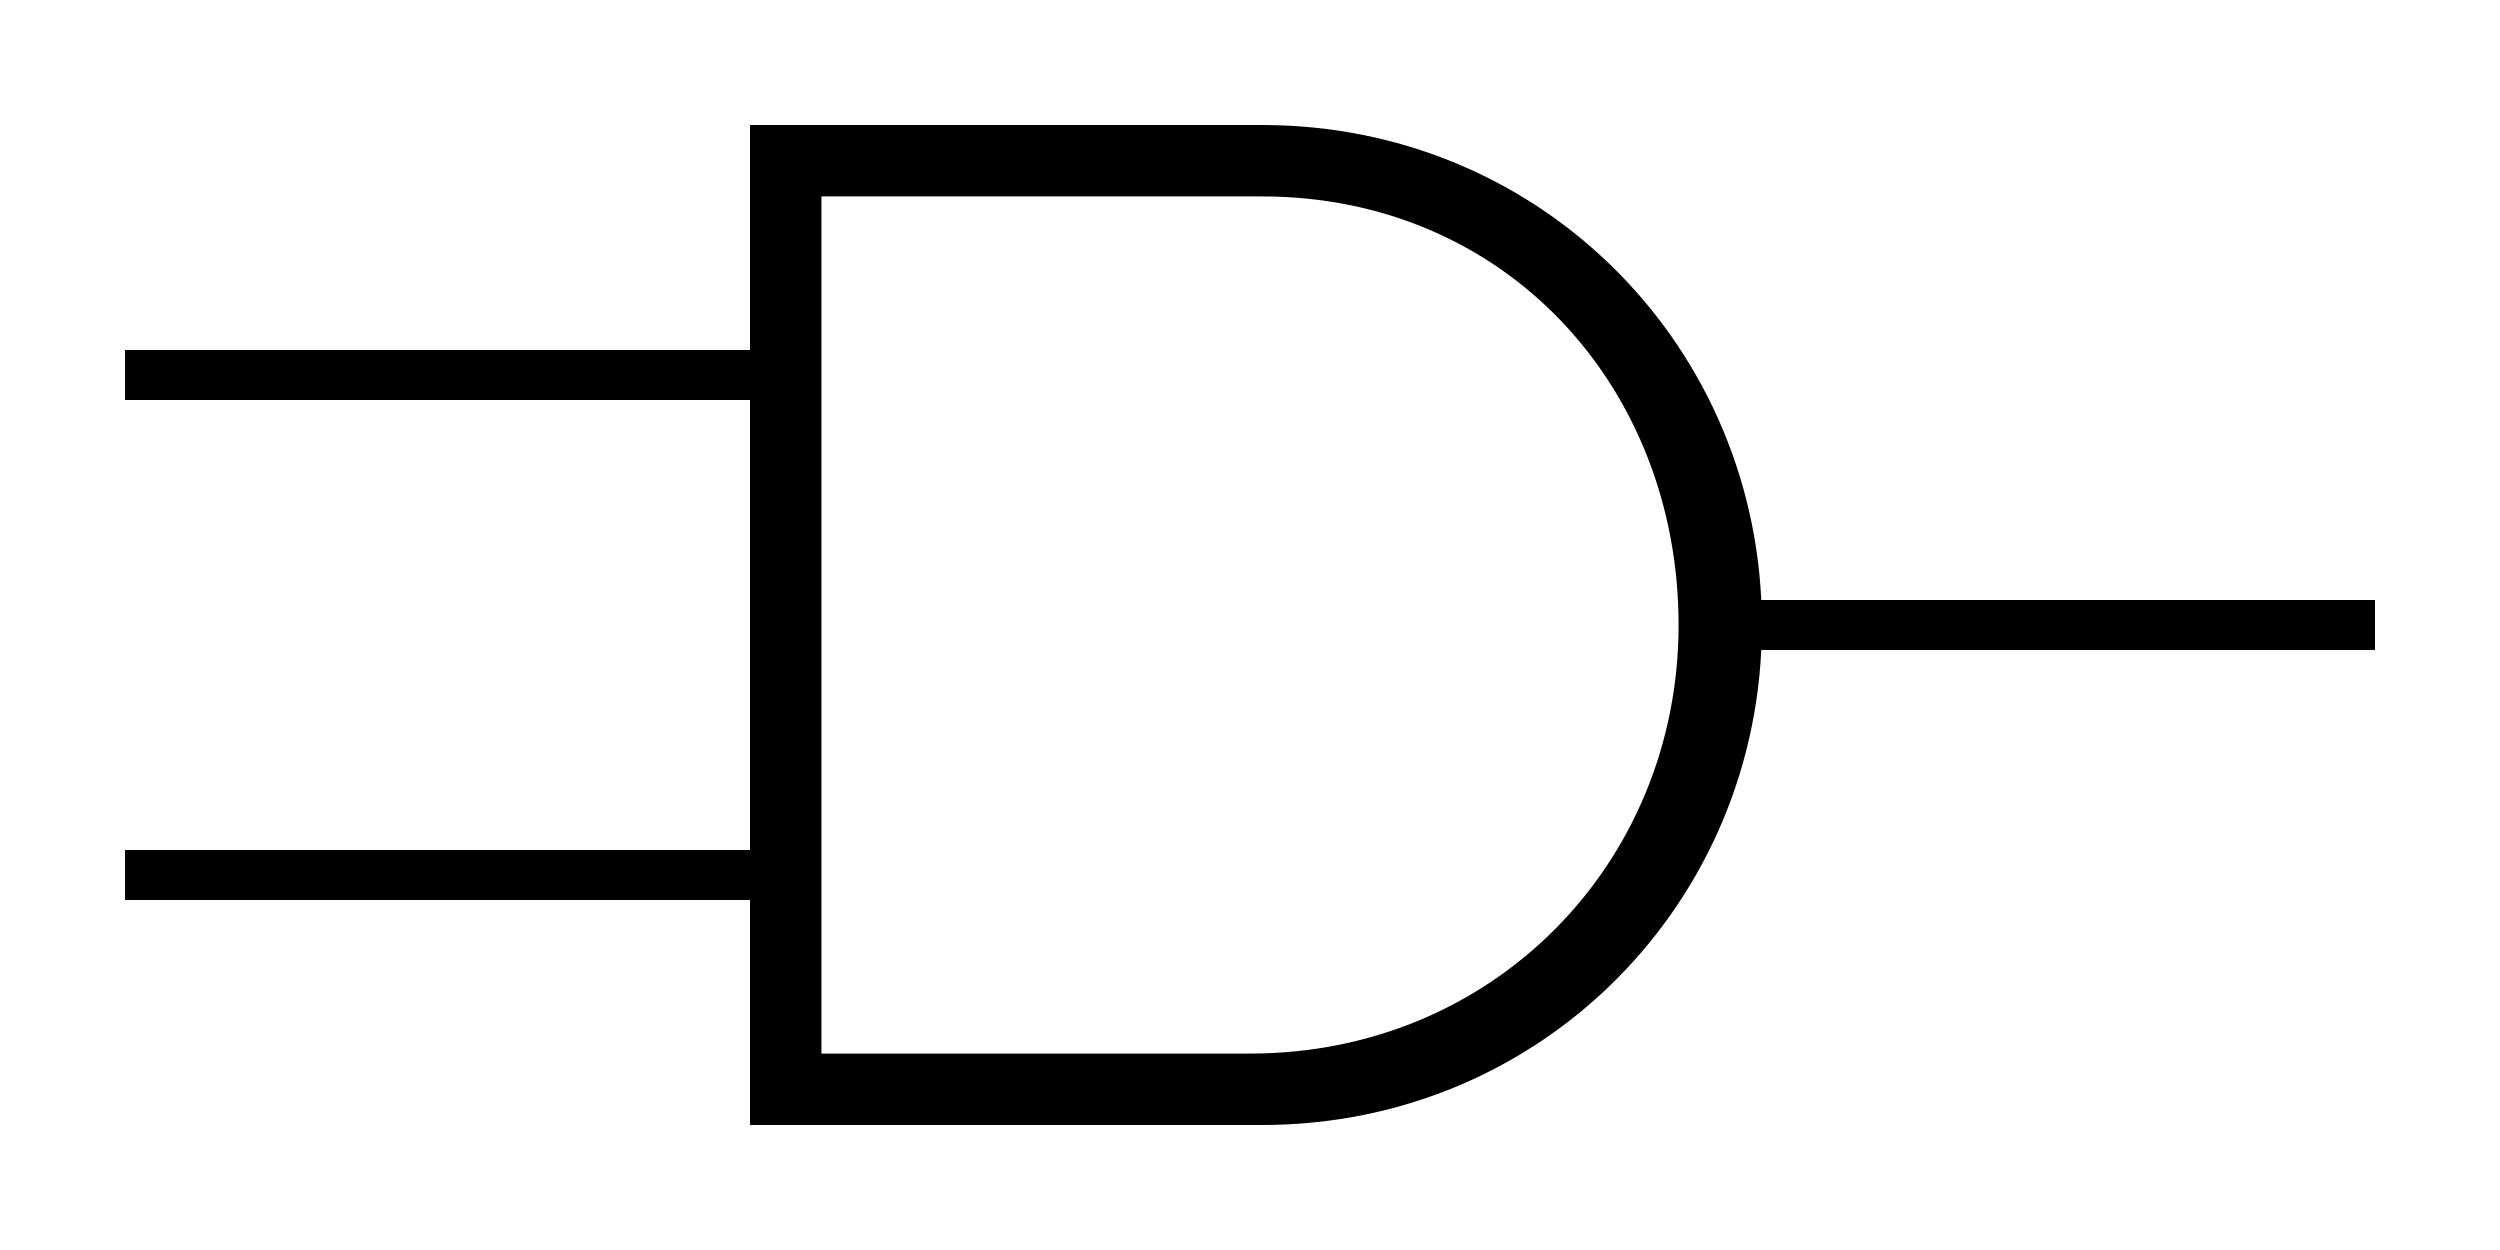
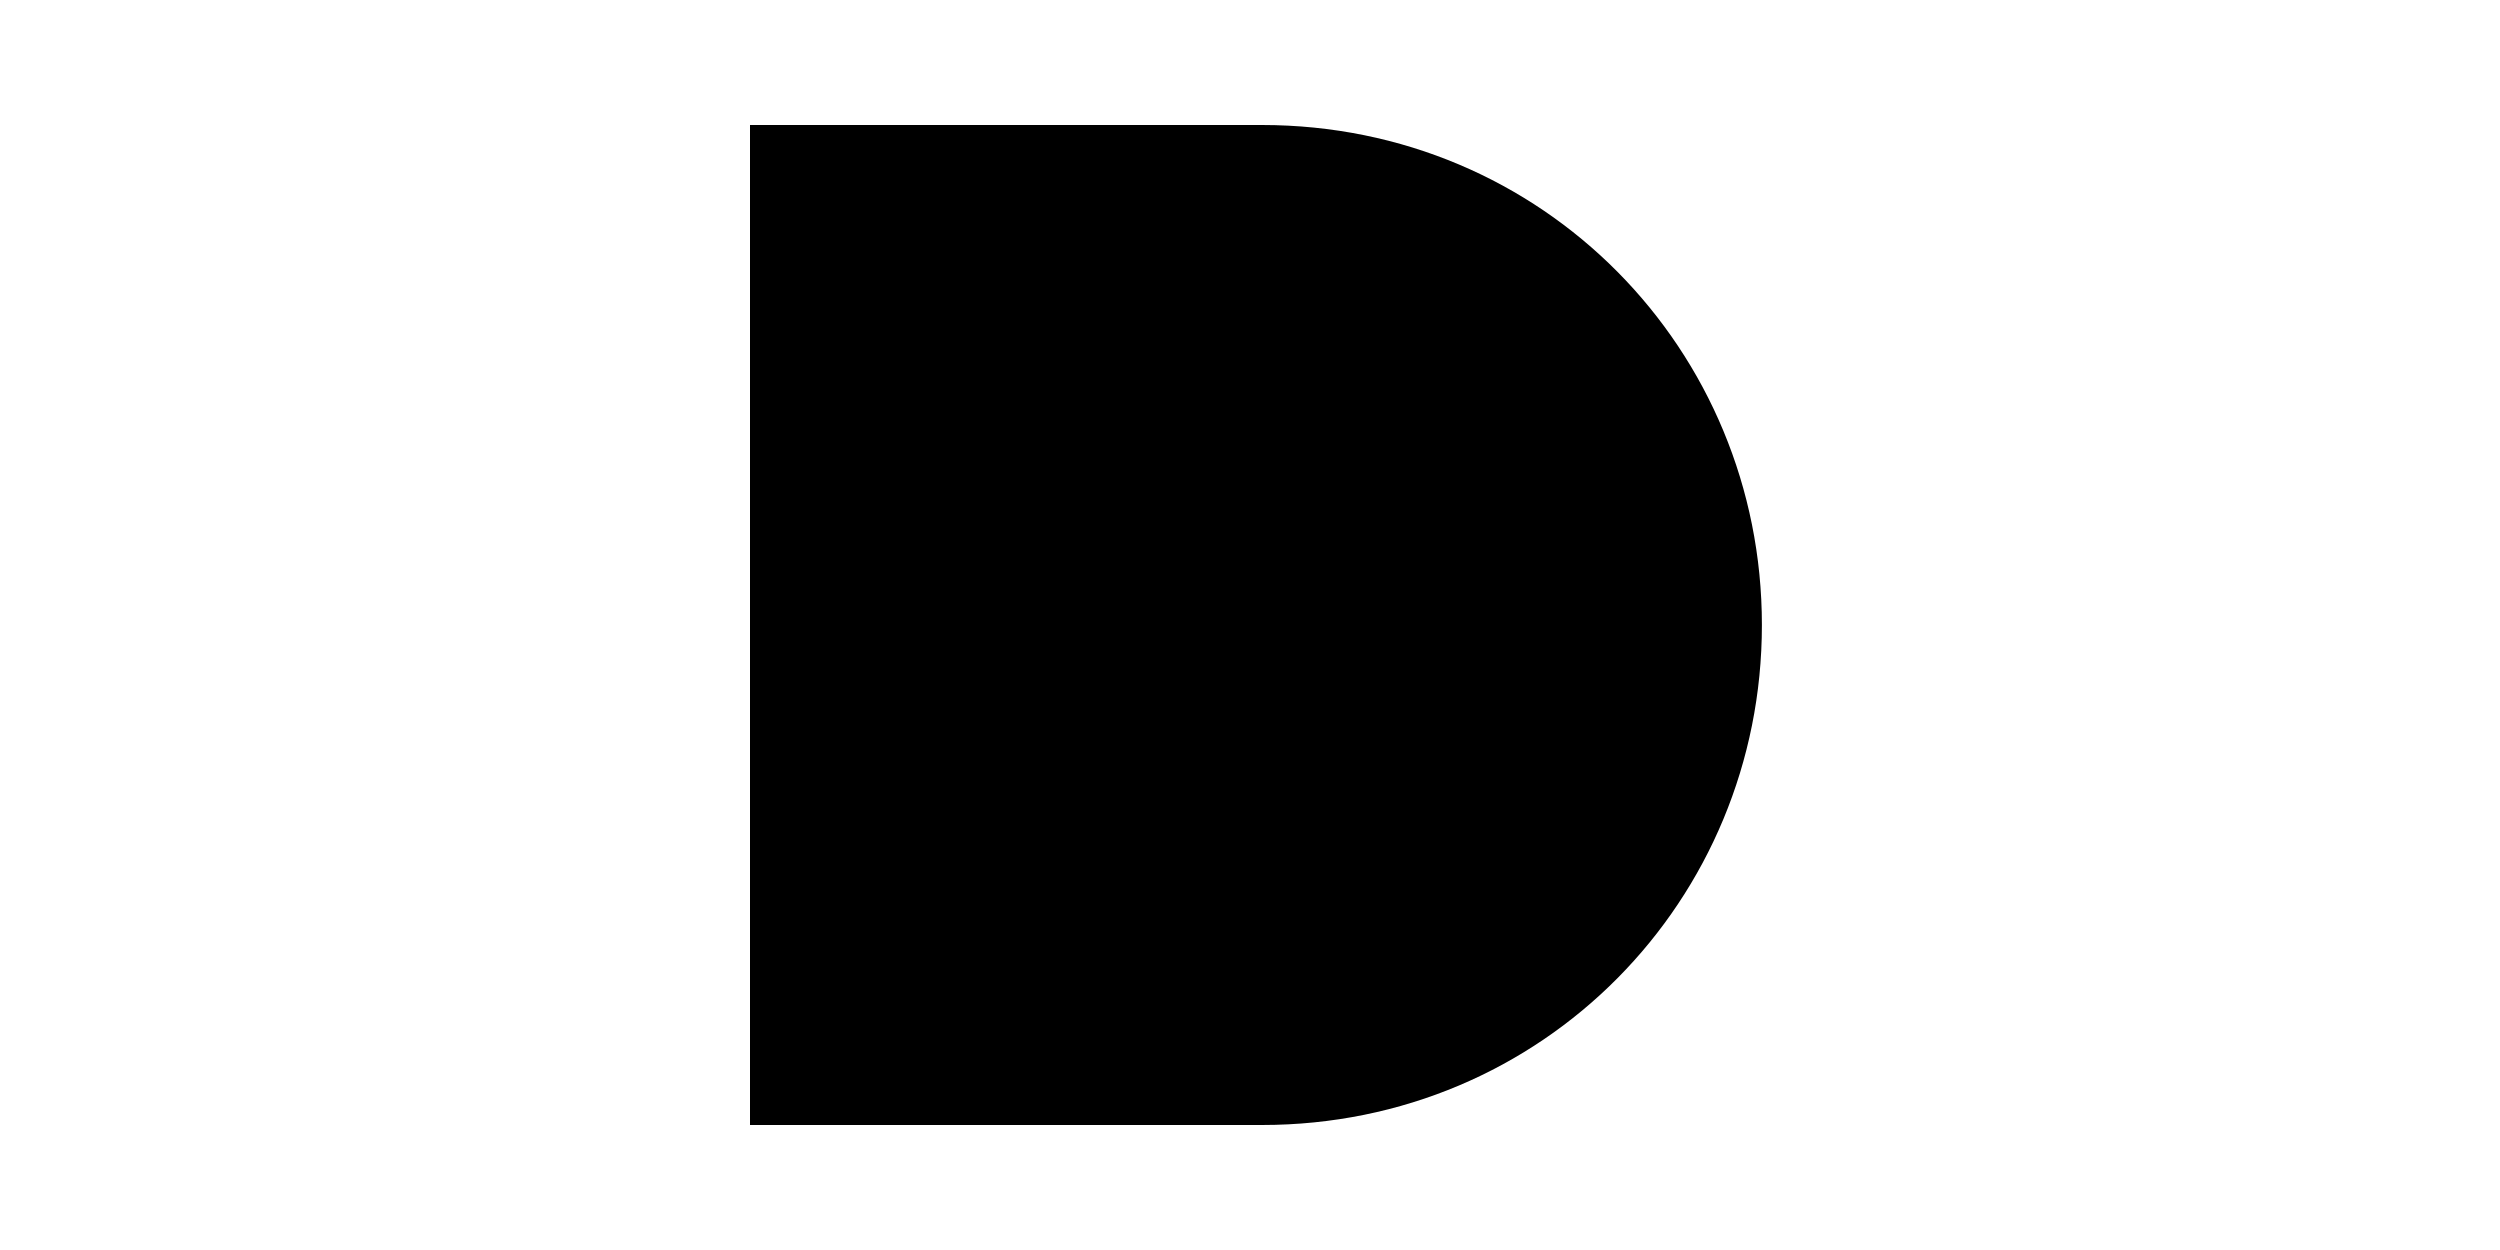
<svg xmlns="http://www.w3.org/2000/svg" width="100" height="50">
-   <path iswire="true" fill="none" stroke="#000" stroke-width="2" d="M70 25 h25 M31 15 H5 M32 35 H5" />
-   <path iswire="false" d="M30 5V45H50.476c11.268 0 20-9 20-20s-8.732-20-20-20H30zm2.857 2.857H50.476c9.761 0 16.667 7.64 16.667 17.143 0 9.503-7.382 17.143-17.143 17.143H32.857V7.857z" />
+   <path iswire="true" d="M71 25 H95 M30 15 H5 M30 35 H5" />
+   <path iswire="false" d="M30 5 V45 H50.476 c11.268 0 20-9 20-20s-8.732-20-20-20H30z" />
  <inport name="input1" x="32" y="15" />
  <inport name="input2" x="32" y="35" />
  <outport name="output" x="70" y="25" />
</svg>
